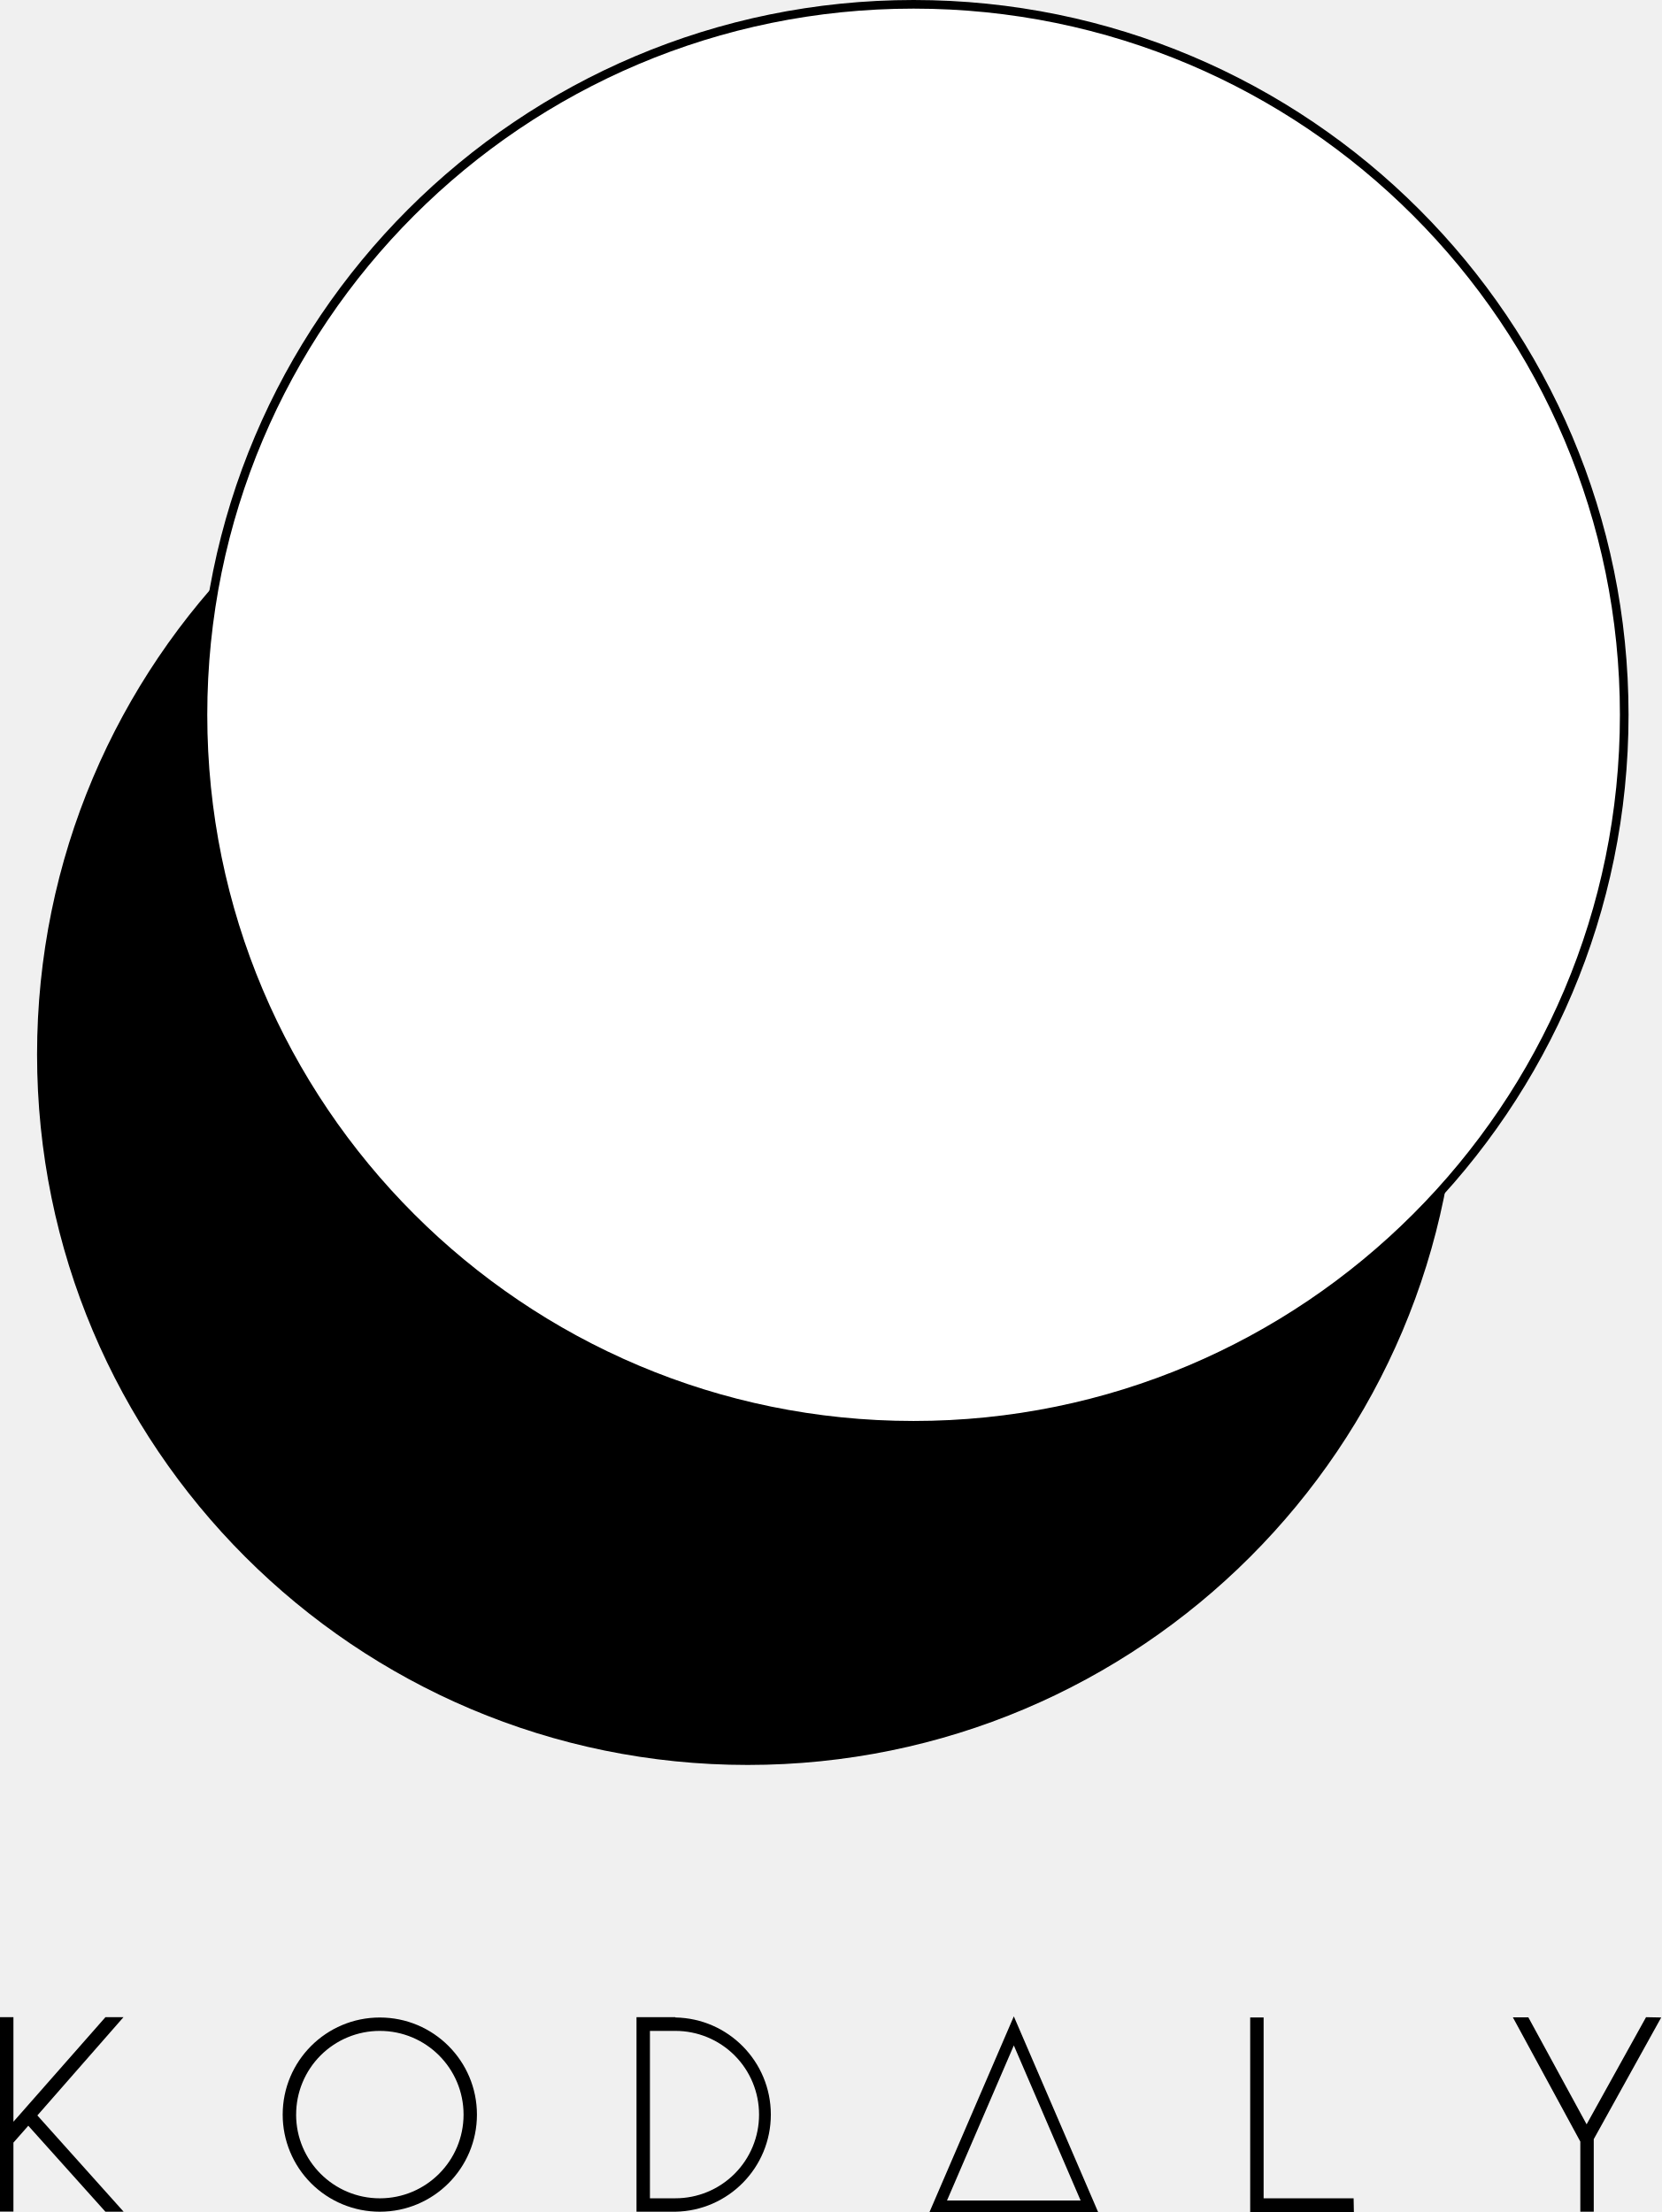
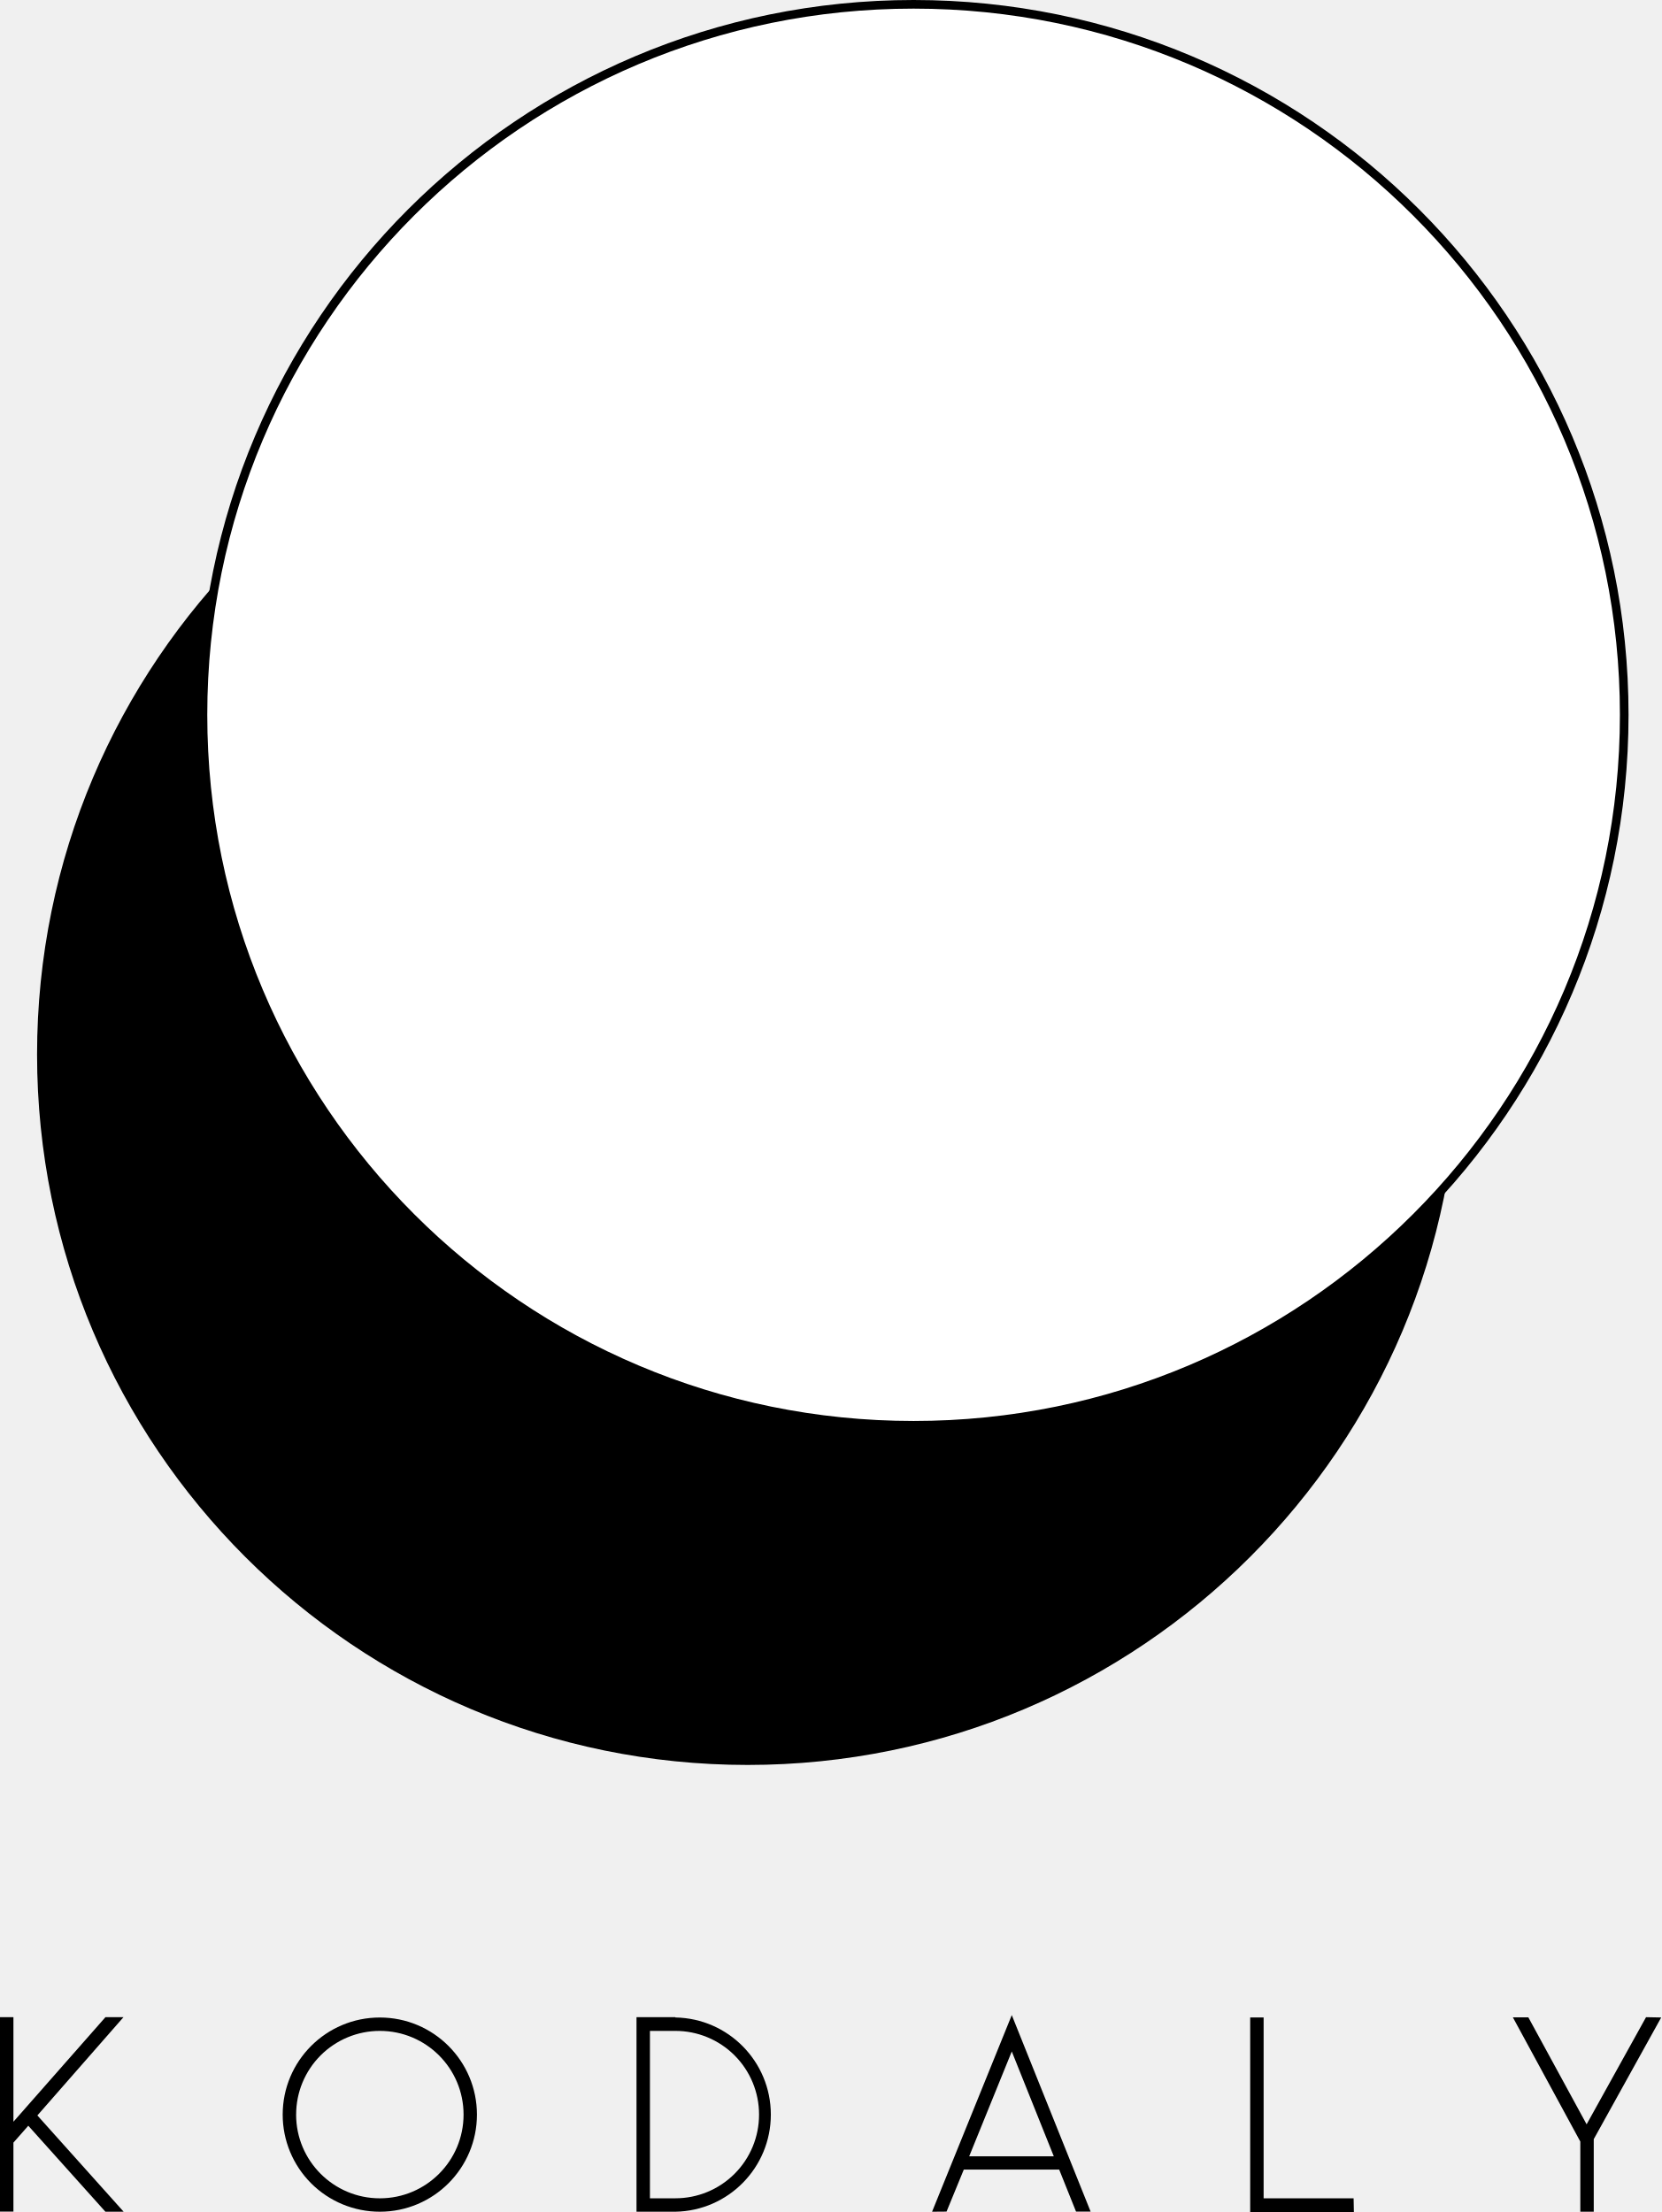
<svg xmlns="http://www.w3.org/2000/svg" viewBox="0 0 577.77 769.5">
  <defs>
-     <style>.cls-1,.cls-3{fill:none;}.cls-1,.cls-2{stroke:#000;stroke-miterlimit:10;}.cls-1{stroke-width:4px;}.cls-2{fill:#fff;stroke-width:3px;}</style>
+     <style>.cls-1{fill:#fff;stroke:#000;stroke-miterlimit:10;stroke-width:3px;}</style>
  </defs>
  <g id="Livello_2" data-name="Livello 2">
    <g id="Livello_1-2" data-name="Livello 1">
-       <polygon class="cls-1" points="352.61 706.5 365.75 737 378.88 767.5 352.61 767.5 326.33 767.5 339.47 737 352.61 706.5" />
      <circle cx="260.05" cy="366.82" r="247.16" />
-       <circle class="cls-2" cx="317.75" cy="248.66" r="247.16" />
+       <circle class="cls-1" cx="317.75" cy="248.66" r="247.16" />
      <path d="M13,735.91,43,769.4H36.66L9.84,739.49l-5.17,5.87v24H0V701.73H4.67V738.1l32-36.37h6.27Z" />
      <path d="M98.32,735.62A33.78,33.78,0,1,1,132.1,769.4,33.76,33.76,0,0,1,98.32,735.62Zm4.67,0A29.12,29.12,0,1,0,132.1,706.5,29.08,29.08,0,0,0,103,735.62Z" />
      <path d="M234.89,701.83a33.79,33.79,0,0,1,0,67.57H221.38V701.73h13.51ZM264,735.62a29.08,29.08,0,0,0-29.11-29.12h-8.84v58.23h8.84A29.08,29.08,0,0,0,264,735.62Z" />
+       <path d="M324.18,769.4,351.9,701l27.42,68.36h-5.07l-5.86-14.61H335.21l-6,14.61Zm12.91-19.28h29.42L351.9,713.65Z" />
      <path d="M470.88,769.5H434.82V701.83h4.67v62.9h31.3Z" />
      <path d="M577.77,701.83l-23.46,42.33V769.4h-4.67V745l-23.46-43.22h5.38L551.83,739l20.67-37.27Z" />
-       <line class="cls-3" x1="336.88" y1="750.5" x2="334.88" y2="754.5" />
    </g>
  </g>
</svg>
